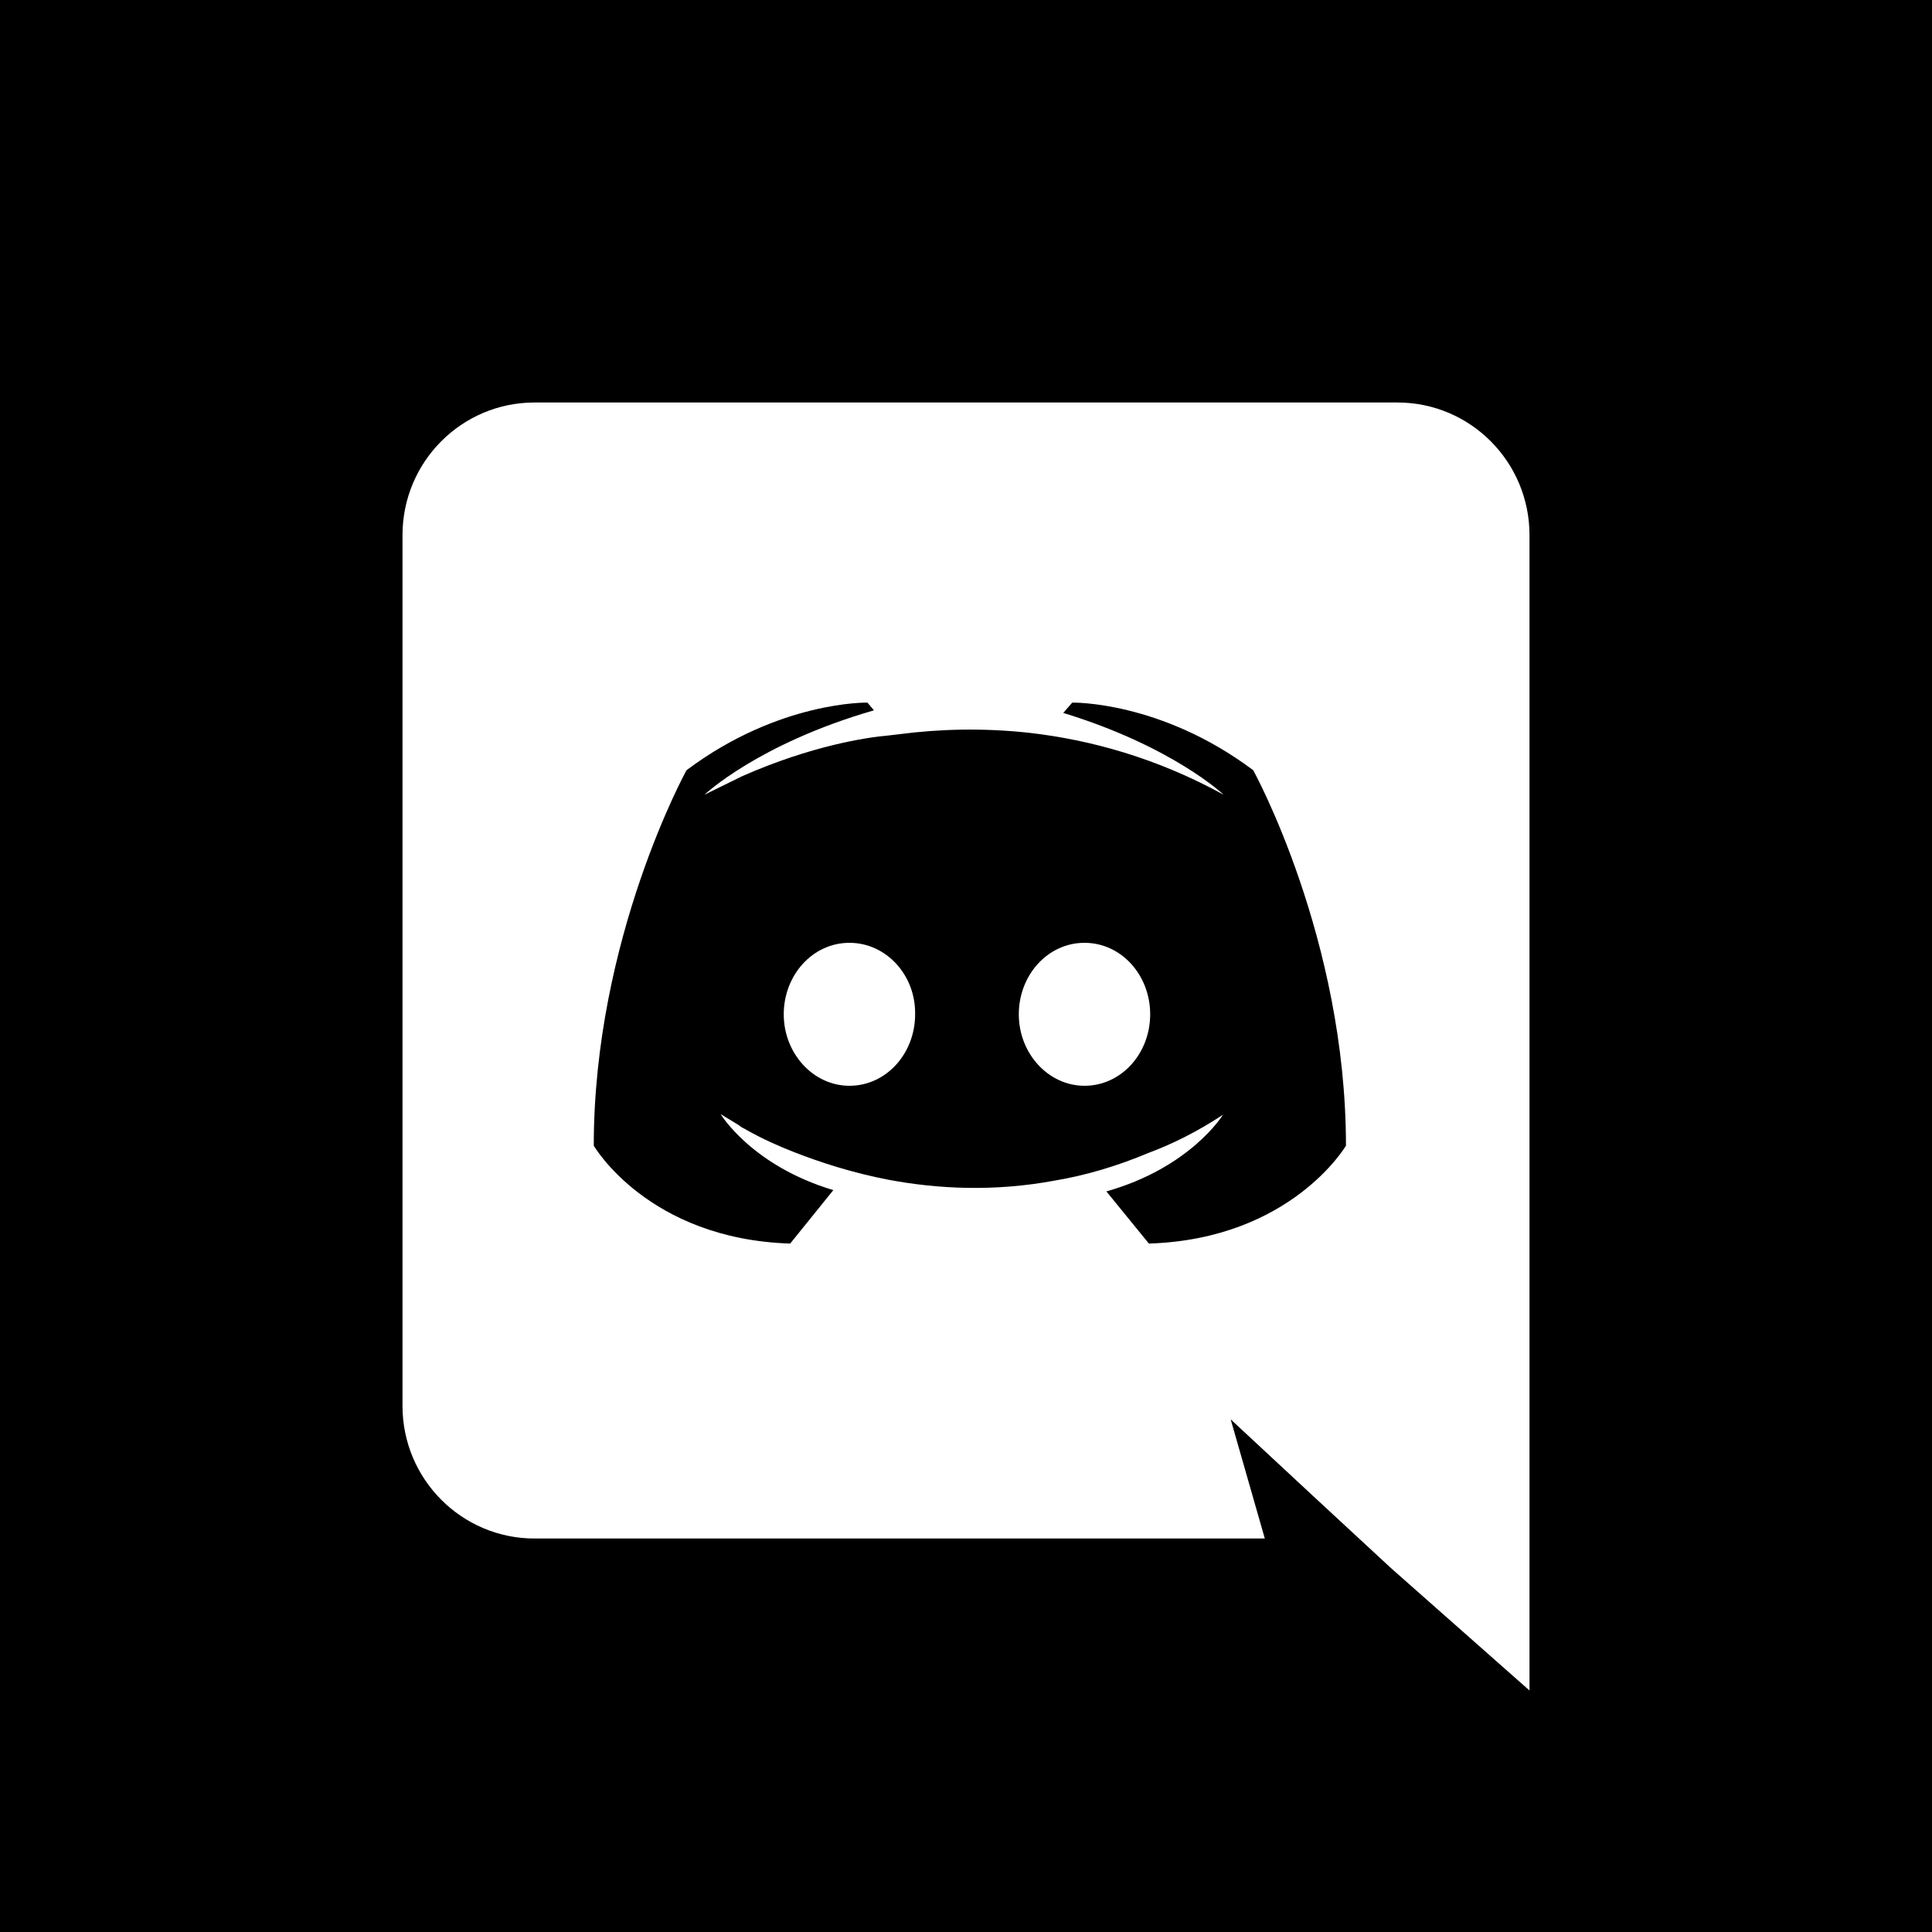
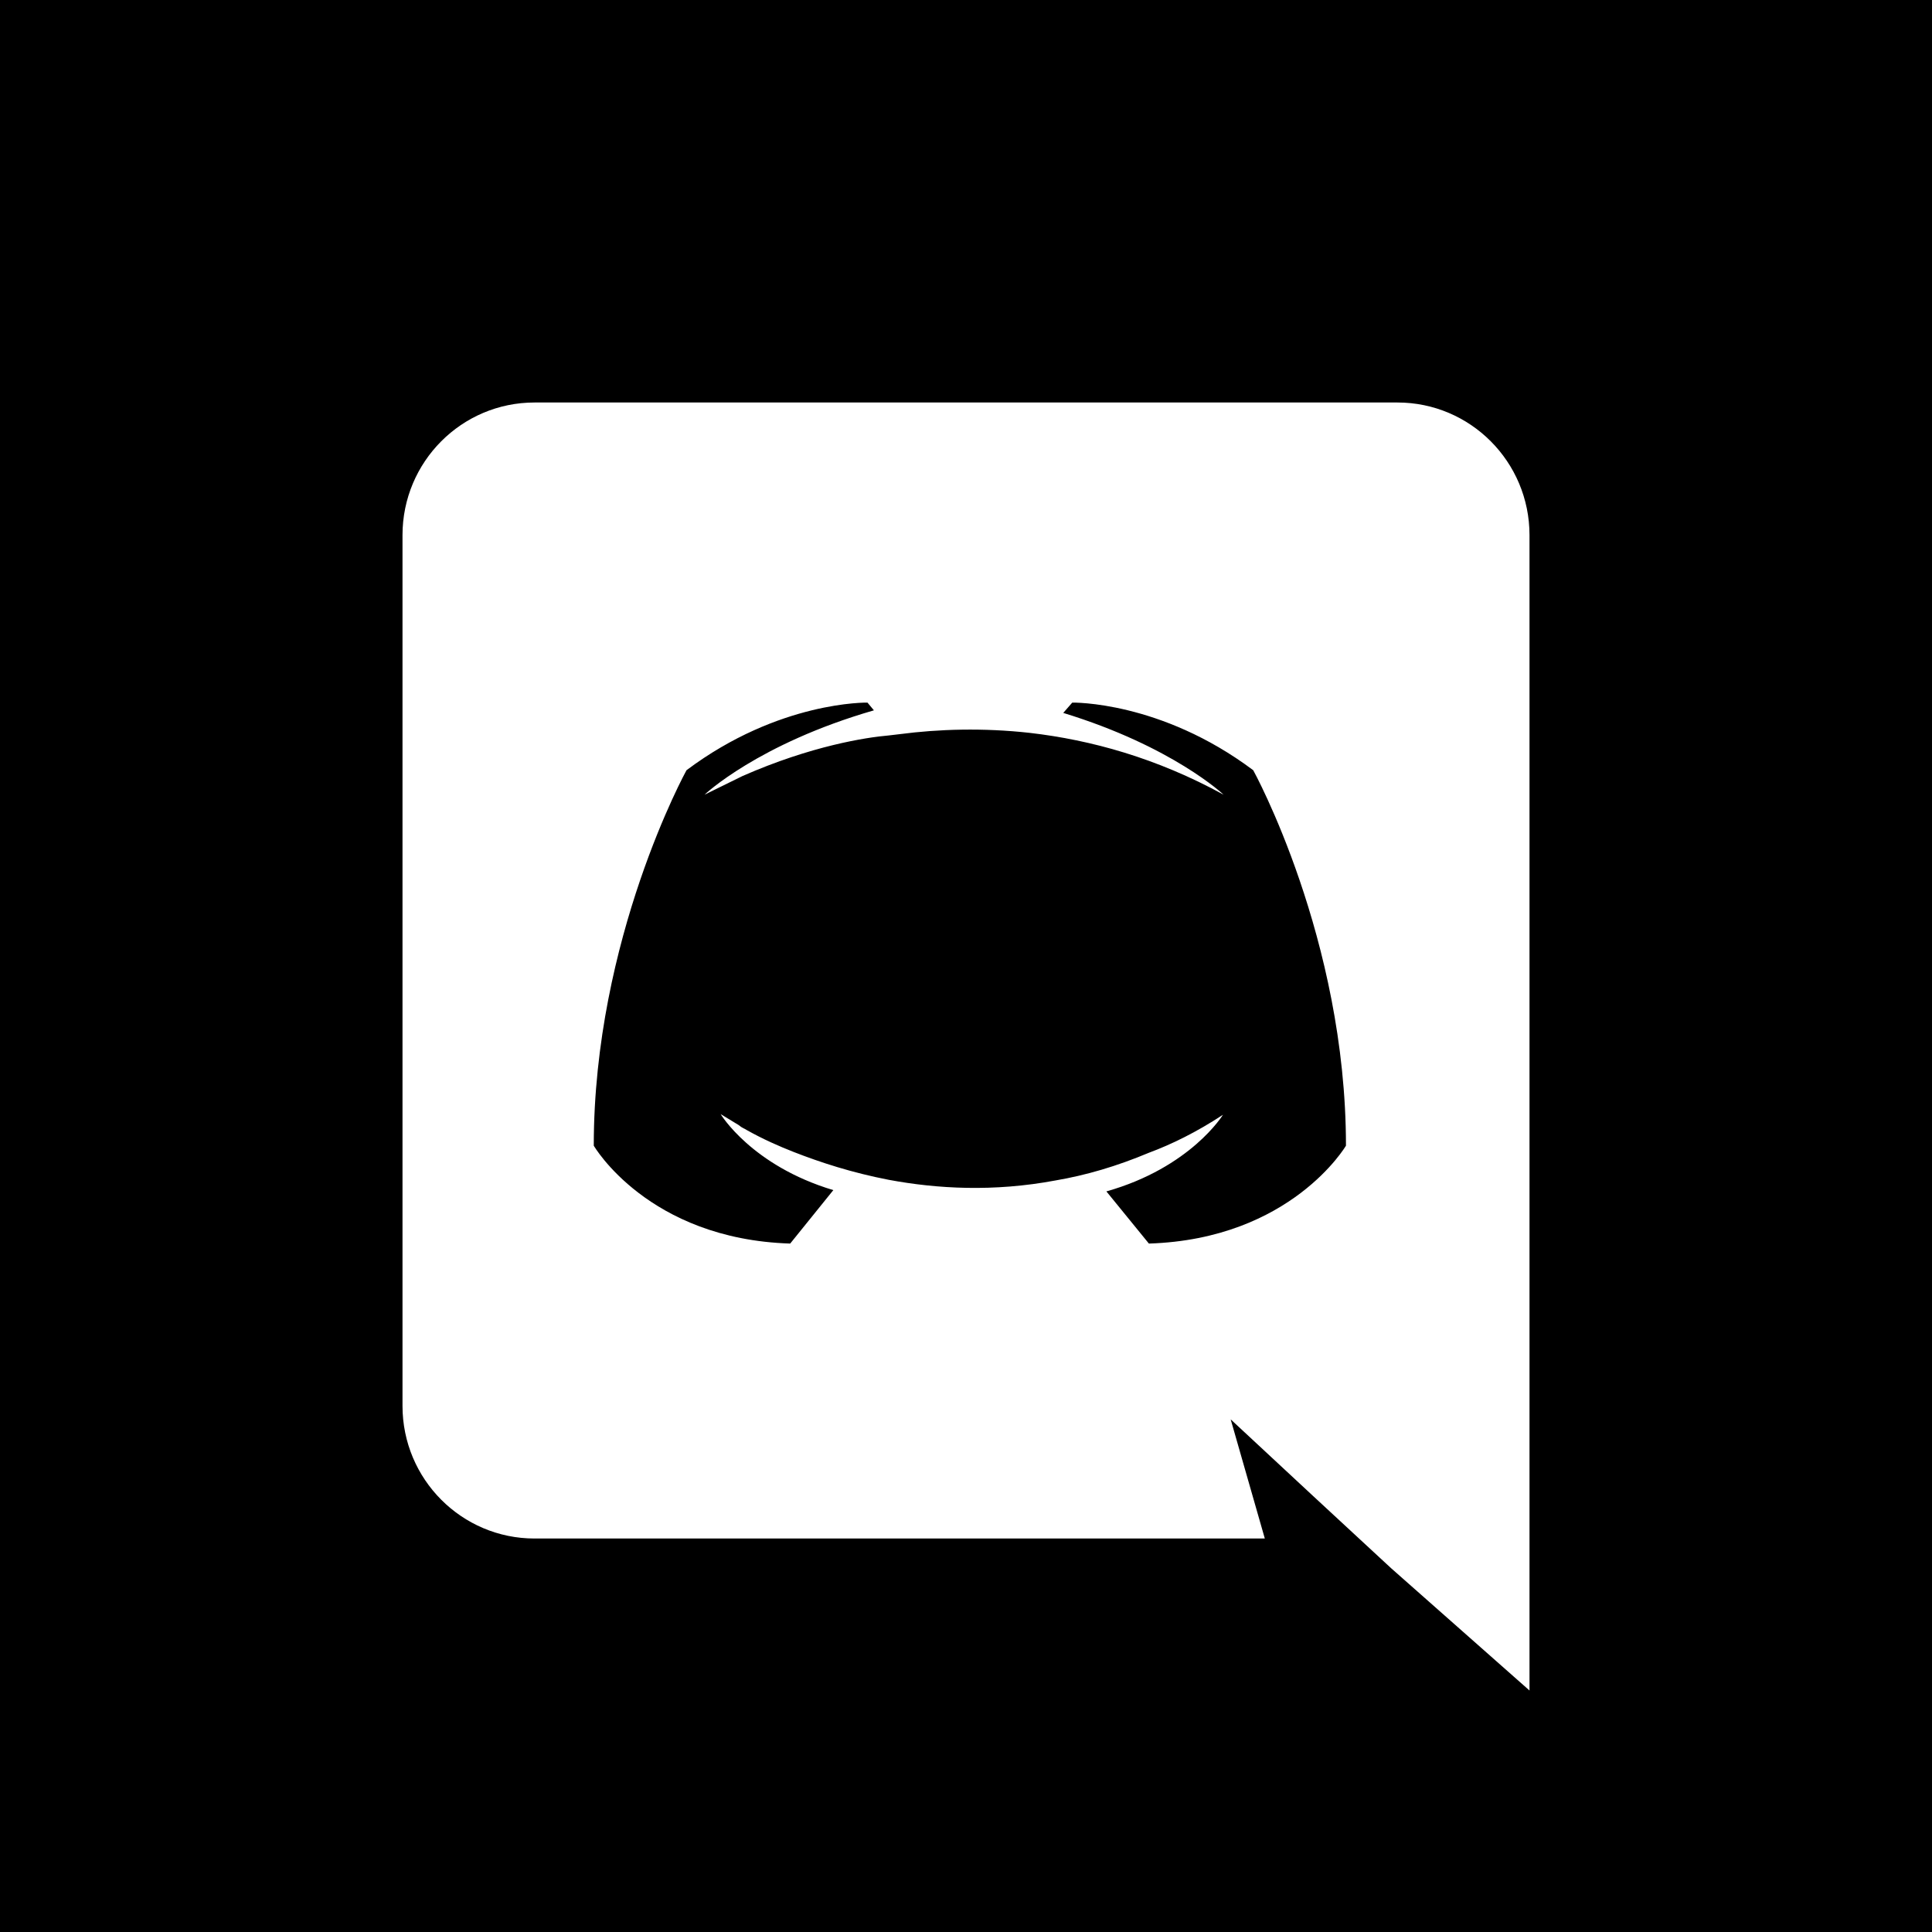
- <svg xmlns="http://www.w3.org/2000/svg" fill-rule="evenodd" clip-rule="evenodd">
+ <svg xmlns="http://www.w3.org/2000/svg">
  <path d="M24 24h-24v-24h24v24zm-8.288-4.888l-.424-1.48 1.024.952.968.896 1.72 1.52v-14.352c0-.912-.736-1.648-1.64-1.648h-10.72c-.904 0-1.64.736-1.64 1.648v10.816c0 .912.736 1.648 1.64 1.648h9.072zm-1.44-3.664c1.768-.056 2.448-1.216 2.448-1.216 0-2.576-1.152-4.664-1.152-4.664-1.152-.864-2.248-.84-2.248-.84l-.112.128c1.36.416 1.992 1.016 1.992 1.016-.832-.456-1.648-.68-2.408-.768-.576-.064-1.128-.048-1.616.016l-.136.016c-.28.024-.96.128-1.816.504l-.472.232s.664-.632 2.104-1.048l-.08-.096s-1.096-.024-2.248.84c0 0-1.152 2.088-1.152 4.664 0 0 .672 1.16 2.44 1.216l.536-.664c-1.016-.304-1.4-.944-1.4-.944l.224.136.032.024.032.018.009.004.031.018c.2.112.4.2.584.272.328.128.72.256 1.176.344.6.112 1.304.152 2.072.008.376-.064.76-.176 1.16-.344.28-.104.592-.256.92-.472 0 0-.4.656-1.448.952l.528.648zm-3.72-3.736c-.456 0-.816.4-.816.888s.368.888.816.888c.456 0 .816-.4.816-.888.008-.488-.36-.888-.816-.888zm2.92 0c-.456 0-.816.4-.816.888s.368.888.816.888c.456 0 .816-.4.816-.888s-.36-.888-.816-.888z" />
</svg>
